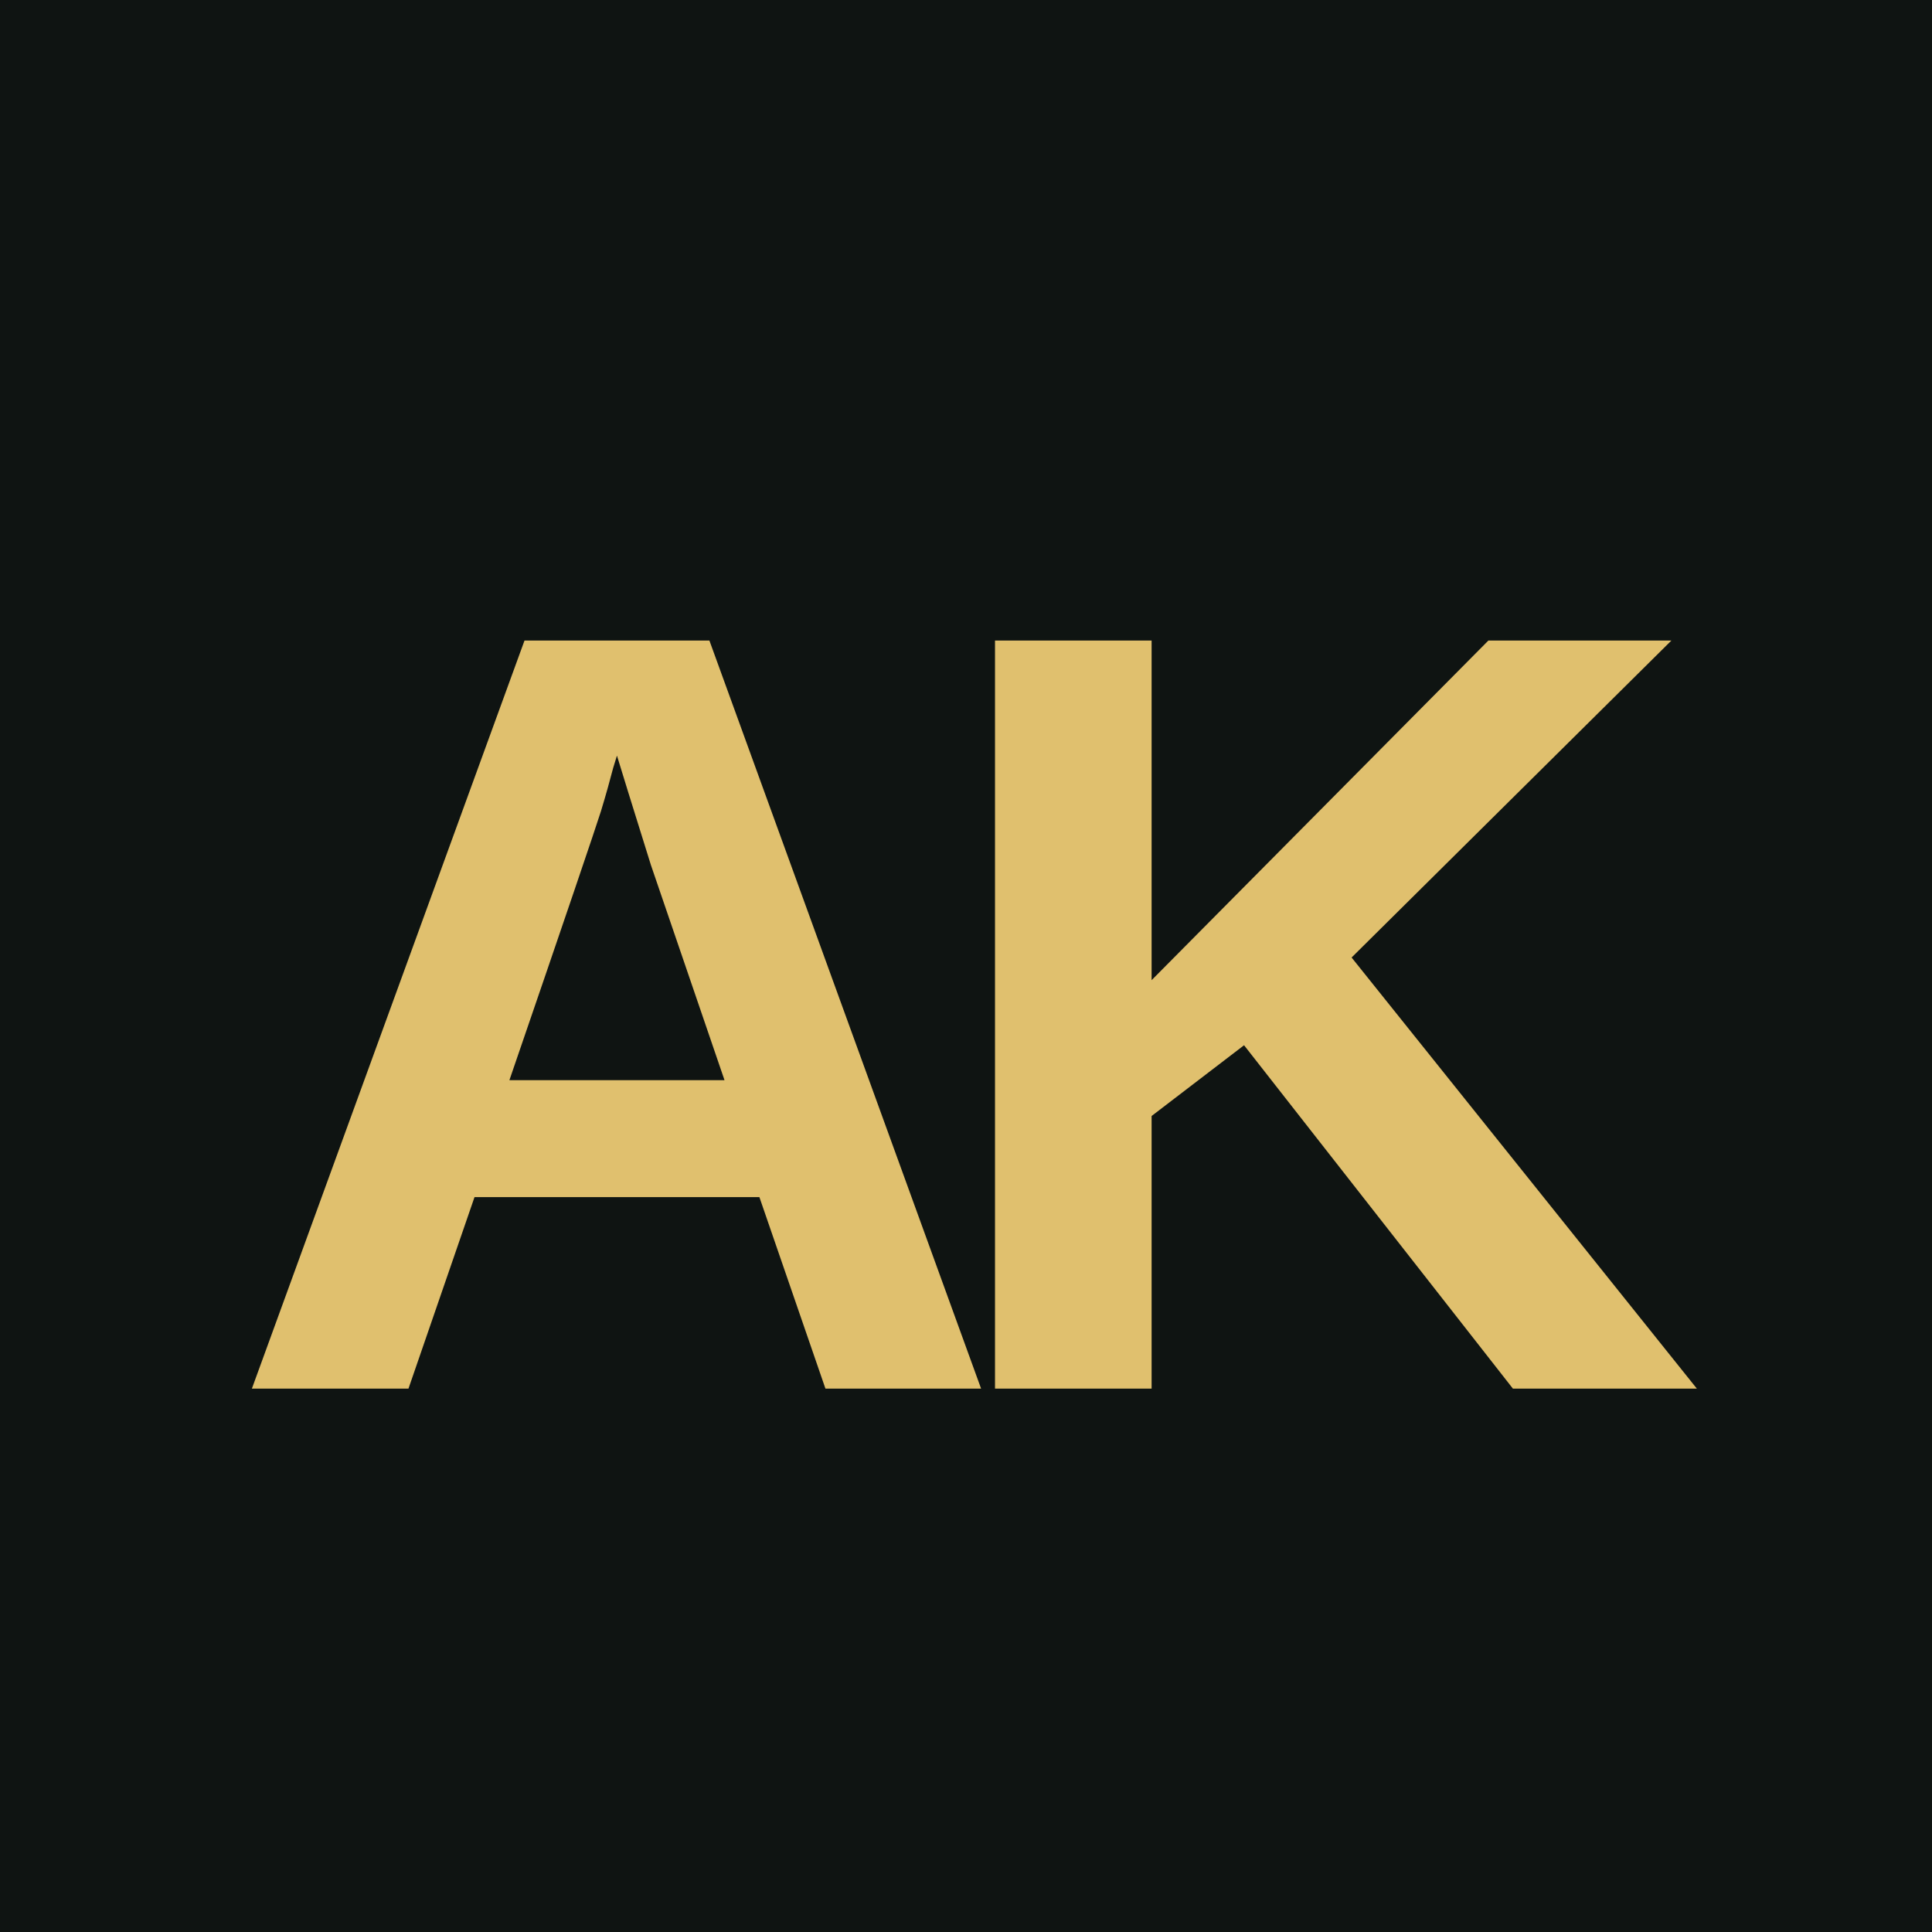
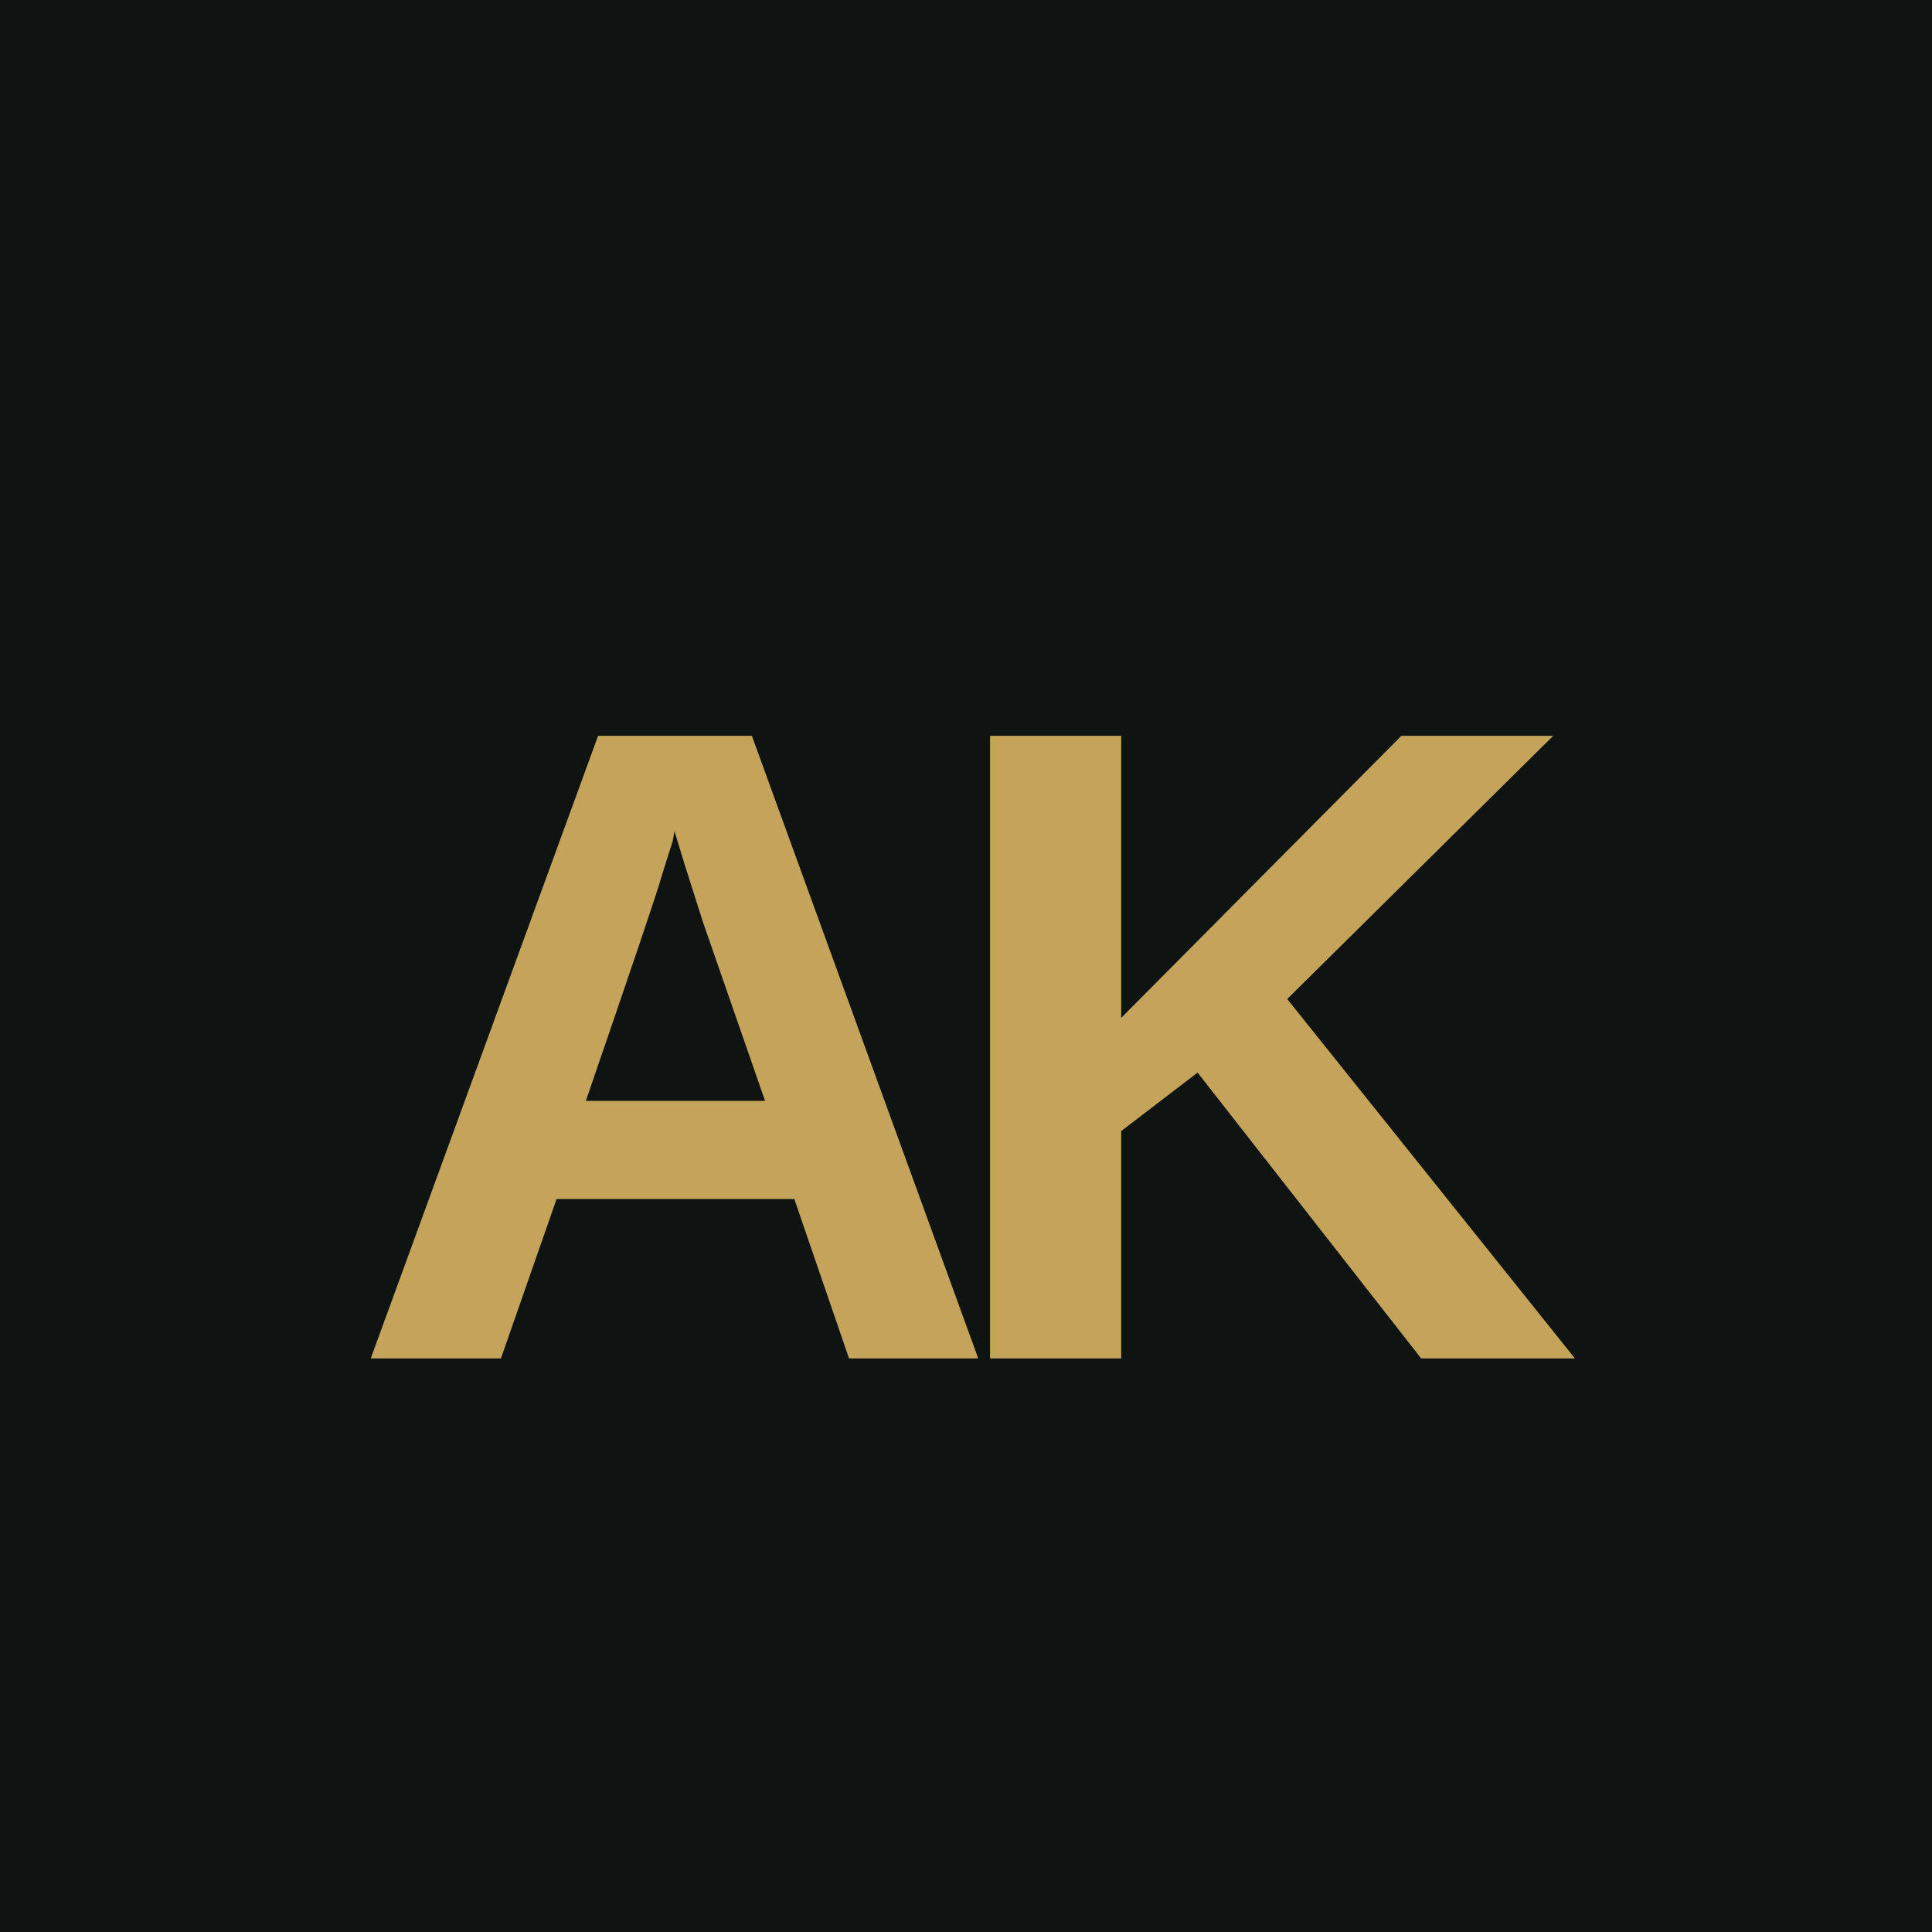
<svg xmlns="http://www.w3.org/2000/svg" viewBox="0 0 32 32" role="img" aria-label="AK">
  <rect width="32" height="32" fill="#0f1412" />
-   <text x="16" y="23" text-anchor="middle" font-family="ui-sans-serif, system-ui, Segoe UI, Helvetica Neue, Arial, sans-serif" font-size="18" font-weight="800" letter-spacing="-0.08em" fill="#e0c06e">AK</text>
+   <text x="16" y="22.5" text-anchor="middle" font-family="ui-sans-serif, system-ui, Segoe UI, Helvetica Neue, Arial, sans-serif" font-size="15" font-weight="800" letter-spacing="-0.08em" fill="#c4a35a">AK</text>
</svg>
